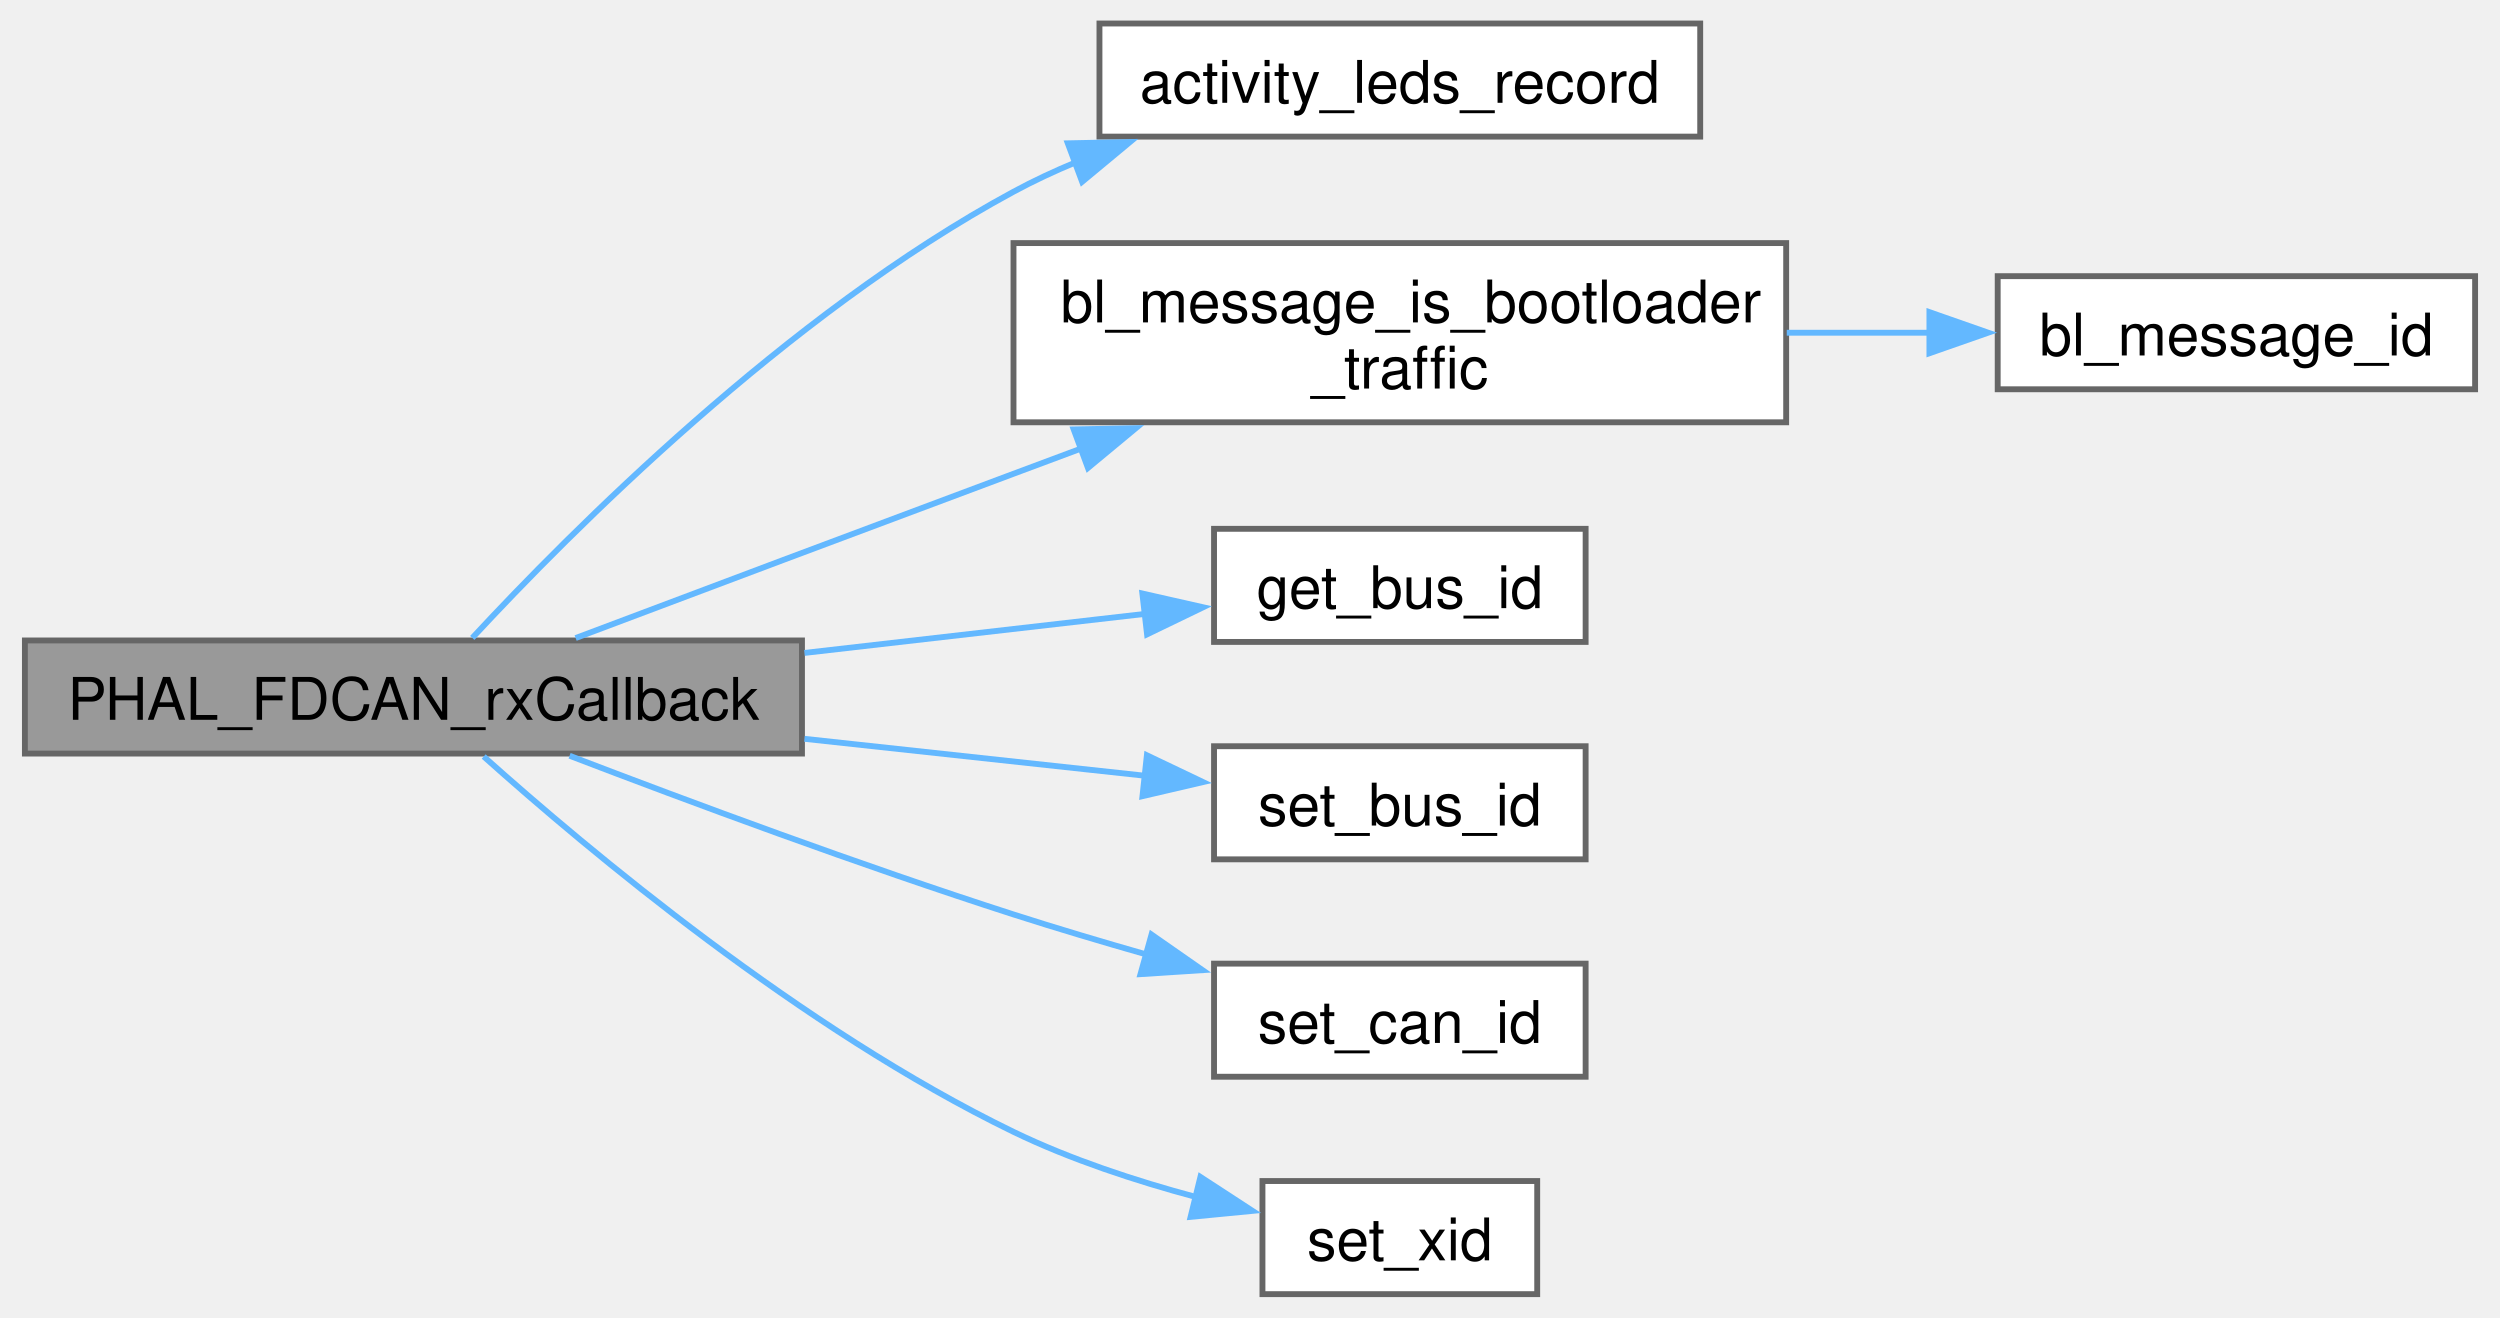
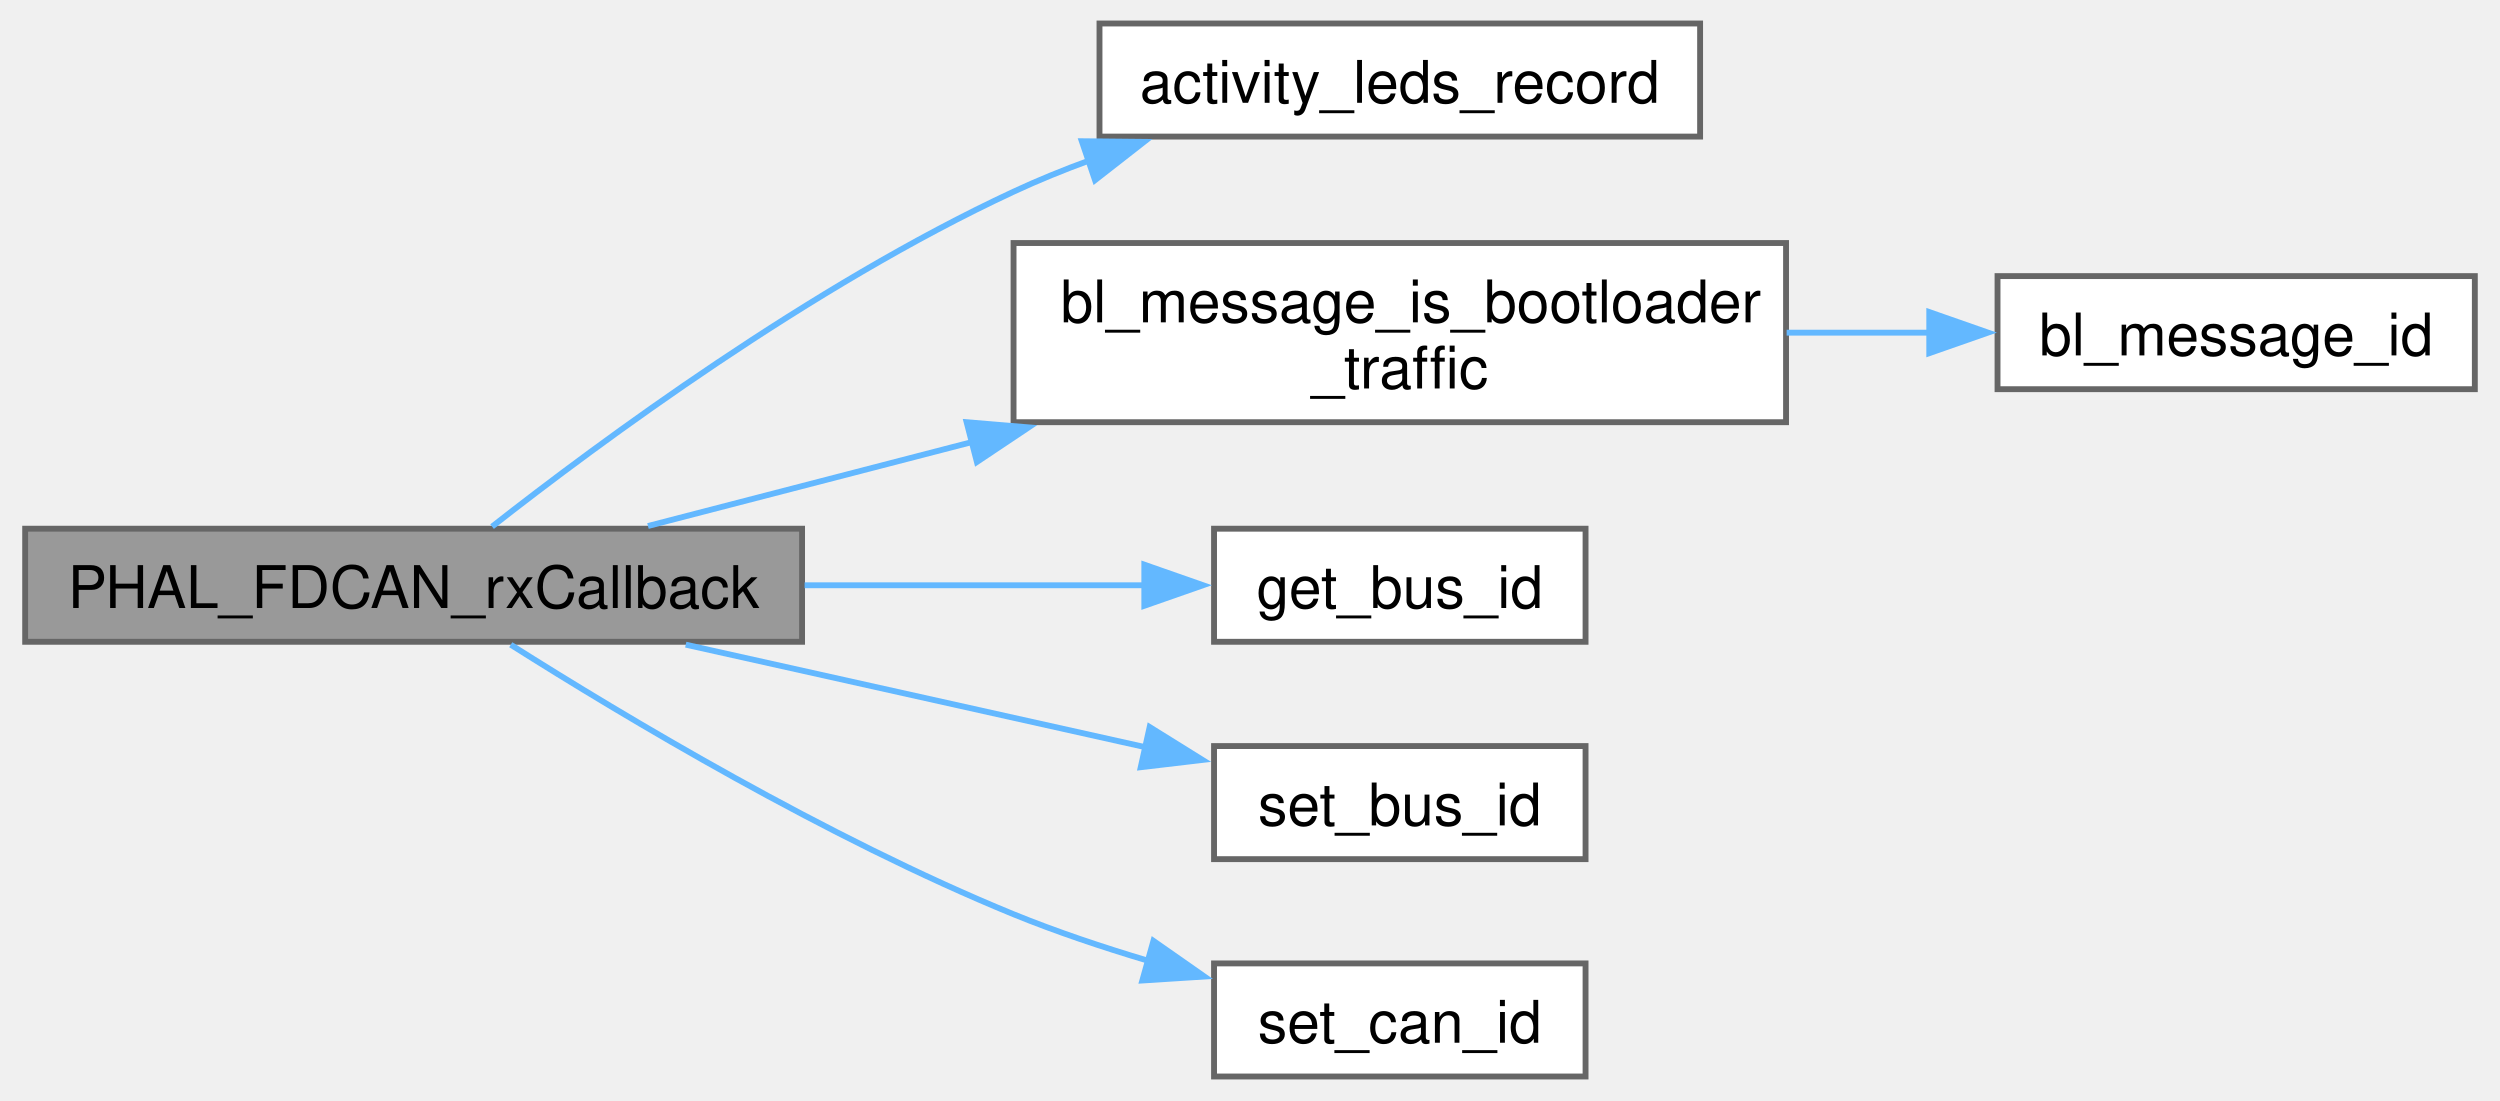
- <svg xmlns="http://www.w3.org/2000/svg" xmlns:xlink="http://www.w3.org/1999/xlink" width="425pt" height="224pt" viewBox="0.00 0.00 425.00 224.25">
-   <g id="graph0" class="graph" transform="scale(1 1) rotate(0) translate(4 220.25)">
+ <svg xmlns="http://www.w3.org/2000/svg" xmlns:xlink="http://www.w3.org/1999/xlink" width="425pt" height="187pt" viewBox="0.00 0.00 425.00 187.25">
+   <g id="graph0" class="graph" transform="scale(1 1) rotate(0) translate(4 183.25)">
    <g id="Node000001" class="node">
      <g id="a_Node000001">
        <a xlink:title="Weak callback fired once per received frame.">
-           <polygon fill="#999999" stroke="#666666" points="132.25,-111.25 0,-111.25 0,-92 132.25,-92 132.25,-111.25" />
-           <text text-anchor="middle" x="66.12" y="-97.75" font-family="Helvetica,sans-Serif" font-size="10.00">PHAL_FDCAN_rxCallback</text>
+           <polygon fill="#999999" stroke="#666666" points="132.25,-93.25 0,-93.25 0,-74 132.25,-74 132.25,-93.25" />
+           <text text-anchor="middle" x="66.12" y="-79.75" font-family="Helvetica,sans-Serif" font-size="10.00">PHAL_FDCAN_rxCallback</text>
        </a>
      </g>
    </g>
    <g id="Node000002" class="node">
      <g id="a_Node000002">
        <a xlink:href="activity__leds_8c.html#a6e7c2c5996edb04a3921c879d5253bf6" target="_top" xlink:title=" ">
-           <polygon fill="white" stroke="#666666" points="285.12,-216.25 182.88,-216.25 182.88,-197 285.12,-197 285.12,-216.25" />
-           <text text-anchor="middle" x="234" y="-202.75" font-family="Helvetica,sans-Serif" font-size="10.00">activity_leds_record</text>
+           <polygon fill="white" stroke="#666666" points="285.12,-179.25 182.88,-179.25 182.88,-160 285.12,-160 285.12,-179.25" />
+           <text text-anchor="middle" x="234" y="-165.75" font-family="Helvetica,sans-Serif" font-size="10.00">activity_leds_record</text>
        </a>
      </g>
    </g>
    <g id="edge1_Node000001_Node000002" class="edge">
      <g id="a_edge1_Node000001_Node000002">
        <a xlink:title=" ">
-           <path fill="none" stroke="#63b8ff" d="M76.14,-111.68C92.68,-129.53 129.72,-166.82 168.25,-187.62 171.65,-189.46 175.25,-191.14 178.94,-192.67" />
-           <polygon fill="#63b8ff" stroke="#63b8ff" points="177.49,-195.86 188.08,-196.08 179.93,-189.31 177.49,-195.86" />
+           <path fill="none" stroke="#63b8ff" d="M79.48,-93.61C97.85,-108.01 133.88,-134.64 168.25,-150.62 172.43,-152.57 176.86,-154.37 181.36,-156.01" />
+           <polygon fill="#63b8ff" stroke="#63b8ff" points="179.87,-159.21 190.47,-159.1 182.12,-152.58 179.87,-159.21" />
        </a>
      </g>
    </g>
    <g id="Node000003" class="node">
      <g id="a_Node000003">
        <a xlink:href="bootloader_8c.html#aded70a9a447e109b5aa6260e6fa0f916" target="_top" xlink:title=" ">
-           <polygon fill="white" stroke="#666666" points="299.75,-178.88 168.25,-178.88 168.25,-148.38 299.75,-148.38 299.75,-178.88" />
-           <text text-anchor="start" x="176.25" y="-165.38" font-family="Helvetica,sans-Serif" font-size="10.00">bl_message_is_bootloader</text>
-           <text text-anchor="middle" x="234" y="-154.12" font-family="Helvetica,sans-Serif" font-size="10.00">_traffic</text>
+           <polygon fill="white" stroke="#666666" points="299.75,-141.88 168.25,-141.88 168.25,-111.38 299.75,-111.38 299.75,-141.88" />
+           <text text-anchor="start" x="176.25" y="-128.38" font-family="Helvetica,sans-Serif" font-size="10.00">bl_message_is_bootloader</text>
+           <text text-anchor="middle" x="234" y="-117.12" font-family="Helvetica,sans-Serif" font-size="10.00">_traffic</text>
        </a>
      </g>
    </g>
    <g id="edge2_Node000001_Node000003" class="edge">
      <g id="a_edge2_Node000001_Node000003">
        <a xlink:title=" ">
-           <path fill="none" stroke="#63b8ff" d="M93.73,-111.66C114.11,-119.34 142.95,-130.18 168.25,-139.62 172.07,-141.05 176.02,-142.52 179.99,-144" />
-           <polygon fill="#63b8ff" stroke="#63b8ff" points="178.49,-147.17 189.08,-147.38 180.92,-140.61 178.49,-147.17" />
+           <path fill="none" stroke="#63b8ff" d="M106.02,-93.71C122.5,-97.98 142.27,-103.1 161.24,-108.02" />
+           <polygon fill="#63b8ff" stroke="#63b8ff" points="160.26,-111.38 170.82,-110.5 162.01,-104.61 160.26,-111.38" />
        </a>
      </g>
    </g>
    <g id="Node000005" class="node">
      <g id="a_Node000005">
        <a xlink:href="cannector_2can__callback_8c.html#a2c9f2363e9e3ec6ee76b87dbf0cc063f" target="_top" xlink:title=" ">
-           <polygon fill="white" stroke="#666666" points="265.62,-130.25 202.38,-130.25 202.38,-111 265.62,-111 265.62,-130.25" />
-           <text text-anchor="middle" x="234" y="-116.75" font-family="Helvetica,sans-Serif" font-size="10.00">get_bus_id</text>
+           <polygon fill="white" stroke="#666666" points="265.62,-93.25 202.38,-93.25 202.38,-74 265.62,-74 265.62,-93.25" />
+           <text text-anchor="middle" x="234" y="-79.75" font-family="Helvetica,sans-Serif" font-size="10.00">get_bus_id</text>
        </a>
      </g>
    </g>
    <g id="edge4_Node000001_Node000005" class="edge">
      <g id="a_edge4_Node000001_Node000005">
        <a xlink:title=" ">
-           <path fill="none" stroke="#63b8ff" d="M132.68,-109.13C152.2,-111.37 173.06,-113.76 190.68,-115.78" />
-           <polygon fill="#63b8ff" stroke="#63b8ff" points="190.18,-119.24 200.52,-116.9 190.98,-112.29 190.18,-119.24" />
+           <path fill="none" stroke="#63b8ff" d="M132.68,-83.62C152.2,-83.62 173.06,-83.62 190.68,-83.62" />
+           <polygon fill="#63b8ff" stroke="#63b8ff" points="190.51,-87.13 200.51,-83.63 190.51,-80.13 190.51,-87.13" />
        </a>
      </g>
    </g>
    <g id="Node000006" class="node">
      <g id="a_Node000006">
        <a xlink:href="timestamped__frame_8h.html#a1da3ca34d13aa13e3f9696d8edbc77c0" target="_top" xlink:title=" ">
-           <polygon fill="white" stroke="#666666" points="265.62,-93.25 202.38,-93.25 202.38,-74 265.62,-74 265.62,-93.25" />
-           <text text-anchor="middle" x="234" y="-79.75" font-family="Helvetica,sans-Serif" font-size="10.00">set_bus_id</text>
+           <polygon fill="white" stroke="#666666" points="265.62,-56.25 202.38,-56.25 202.38,-37 265.62,-37 265.62,-56.25" />
+           <text text-anchor="middle" x="234" y="-42.75" font-family="Helvetica,sans-Serif" font-size="10.00">set_bus_id</text>
        </a>
      </g>
    </g>
    <g id="edge5_Node000001_Node000006" class="edge">
      <g id="a_edge5_Node000001_Node000006">
        <a xlink:title=" ">
-           <path fill="none" stroke="#63b8ff" d="M132.68,-94.51C152.2,-92.39 173.06,-90.13 190.68,-88.22" />
-           <polygon fill="#63b8ff" stroke="#63b8ff" points="190.95,-91.71 200.51,-87.15 190.2,-84.75 190.95,-91.71" />
+           <path fill="none" stroke="#63b8ff" d="M112.45,-73.51C136.85,-68.07 166.76,-61.4 190.68,-56.06" />
+           <polygon fill="#63b8ff" stroke="#63b8ff" points="191.42,-59.49 200.42,-53.89 189.9,-52.65 191.42,-59.49" />
        </a>
      </g>
    </g>
    <g id="Node000007" class="node">
      <g id="a_Node000007">
        <a xlink:href="timestamped__frame_8h.html#aa49122d19022c27ac7ff1de84eb7bc61" target="_top" xlink:title=" ">
-           <polygon fill="white" stroke="#666666" points="265.62,-56.25 202.38,-56.25 202.38,-37 265.62,-37 265.62,-56.25" />
-           <text text-anchor="middle" x="234" y="-42.75" font-family="Helvetica,sans-Serif" font-size="10.00">set_can_id</text>
+           <polygon fill="white" stroke="#666666" points="265.62,-19.25 202.38,-19.25 202.38,0 265.62,0 265.62,-19.25" />
+           <text text-anchor="middle" x="234" y="-5.75" font-family="Helvetica,sans-Serif" font-size="10.00">set_can_id</text>
        </a>
      </g>
    </g>
    <g id="edge6_Node000001_Node000007" class="edge">
      <g id="a_edge6_Node000001_Node000007">
        <a xlink:title=" ">
-           <path fill="none" stroke="#63b8ff" d="M92.7,-91.63C113.03,-83.84 142.26,-72.98 168.25,-64.62 175.56,-62.27 183.4,-59.94 191,-57.77" />
-           <polygon fill="#63b8ff" stroke="#63b8ff" points="191.74,-61.2 200.43,-55.14 189.86,-54.46 191.74,-61.2" />
-         </a>
-       </g>
-     </g>
-     <g id="Node000008" class="node">
-       <g id="a_Node000008">
-         <a xlink:href="timestamped__frame_8h.html#a270cffe83263dd5f38b0bde6f9f83810" target="_top" xlink:title=" ">
-           <polygon fill="white" stroke="#666666" points="257.38,-19.25 210.62,-19.25 210.62,0 257.38,0 257.38,-19.25" />
-           <text text-anchor="middle" x="234" y="-5.75" font-family="Helvetica,sans-Serif" font-size="10.00">set_xid</text>
-         </a>
-       </g>
-     </g>
-     <g id="edge7_Node000001_Node000008" class="edge">
-       <g id="a_edge7_Node000001_Node000008">
-         <a xlink:title=" ">
-           <path fill="none" stroke="#63b8ff" d="M78.08,-91.5C95.75,-75.68 132.23,-45.09 168.25,-27.62 177.94,-22.93 189.05,-19.28 199.31,-16.53" />
-           <polygon fill="#63b8ff" stroke="#63b8ff" points="200.06,-19.95 208.93,-14.17 198.39,-13.15 200.06,-19.95" />
+           <path fill="none" stroke="#63b8ff" d="M82.66,-73.5C102.04,-61.24 136.49,-40.62 168.25,-27.62 175.51,-24.66 183.41,-22.01 191.13,-19.71" />
+           <polygon fill="#63b8ff" stroke="#63b8ff" points="192.06,-23.09 200.74,-17.02 190.17,-16.34 192.06,-23.09" />
        </a>
      </g>
    </g>
    <g id="Node000004" class="node">
      <g id="a_Node000004">
        <a xlink:href="bootloader_8c.html#a810c762c521719f1b6ba864fac91e47e" target="_top" xlink:title=" ">
-           <polygon fill="white" stroke="#666666" points="417,-173.25 335.75,-173.25 335.75,-154 417,-154 417,-173.25" />
-           <text text-anchor="middle" x="376.38" y="-159.75" font-family="Helvetica,sans-Serif" font-size="10.00">bl_message_id</text>
+           <polygon fill="white" stroke="#666666" points="417,-136.25 335.75,-136.25 335.75,-117 417,-117 417,-136.25" />
+           <text text-anchor="middle" x="376.38" y="-122.75" font-family="Helvetica,sans-Serif" font-size="10.00">bl_message_id</text>
        </a>
      </g>
    </g>
    <g id="edge3_Node000003_Node000004" class="edge">
      <g id="a_edge3_Node000003_Node000004">
        <a xlink:title=" ">
-           <path fill="none" stroke="#63b8ff" d="M299.85,-163.62C308.05,-163.62 316.35,-163.62 324.3,-163.62" />
-           <polygon fill="#63b8ff" stroke="#63b8ff" points="324.13,-167.13 334.13,-163.63 324.13,-160.13 324.13,-167.13" />
+           <path fill="none" stroke="#63b8ff" d="M299.85,-126.62C308.05,-126.62 316.35,-126.62 324.3,-126.62" />
+           <polygon fill="#63b8ff" stroke="#63b8ff" points="324.13,-130.13 334.13,-126.63 324.13,-123.13 324.13,-130.13" />
        </a>
      </g>
    </g>
  </g>
</svg>
